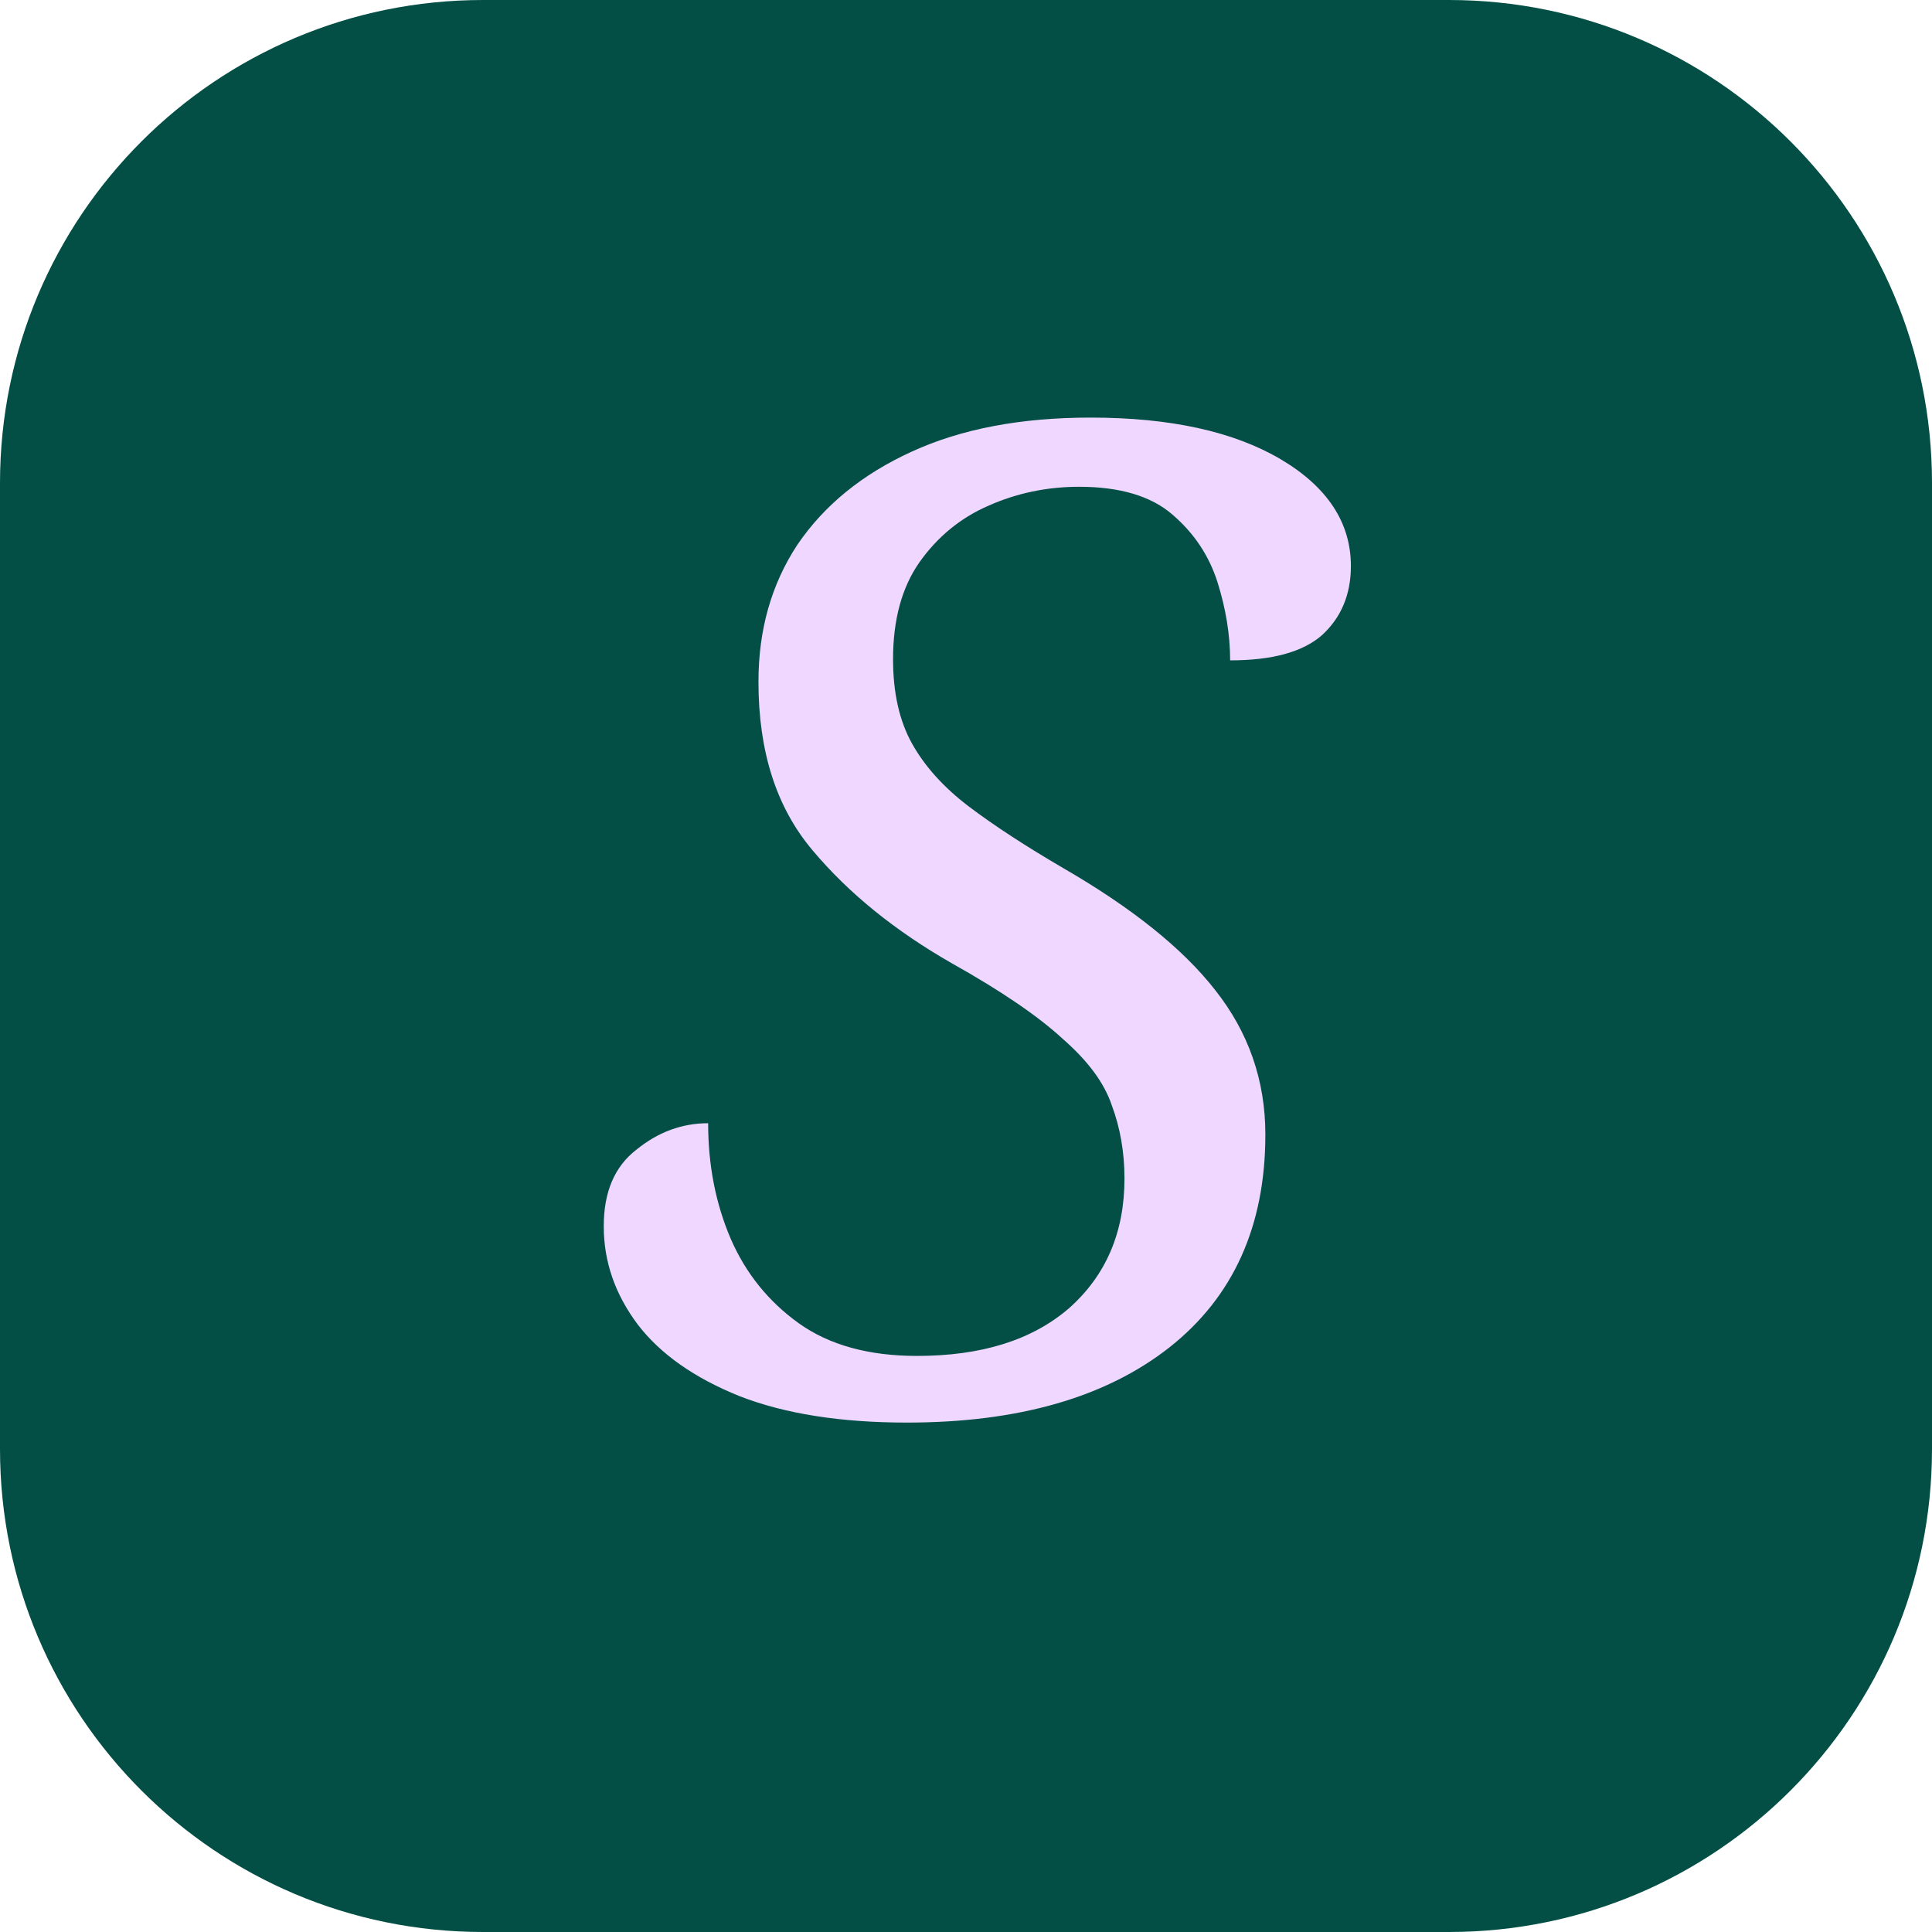
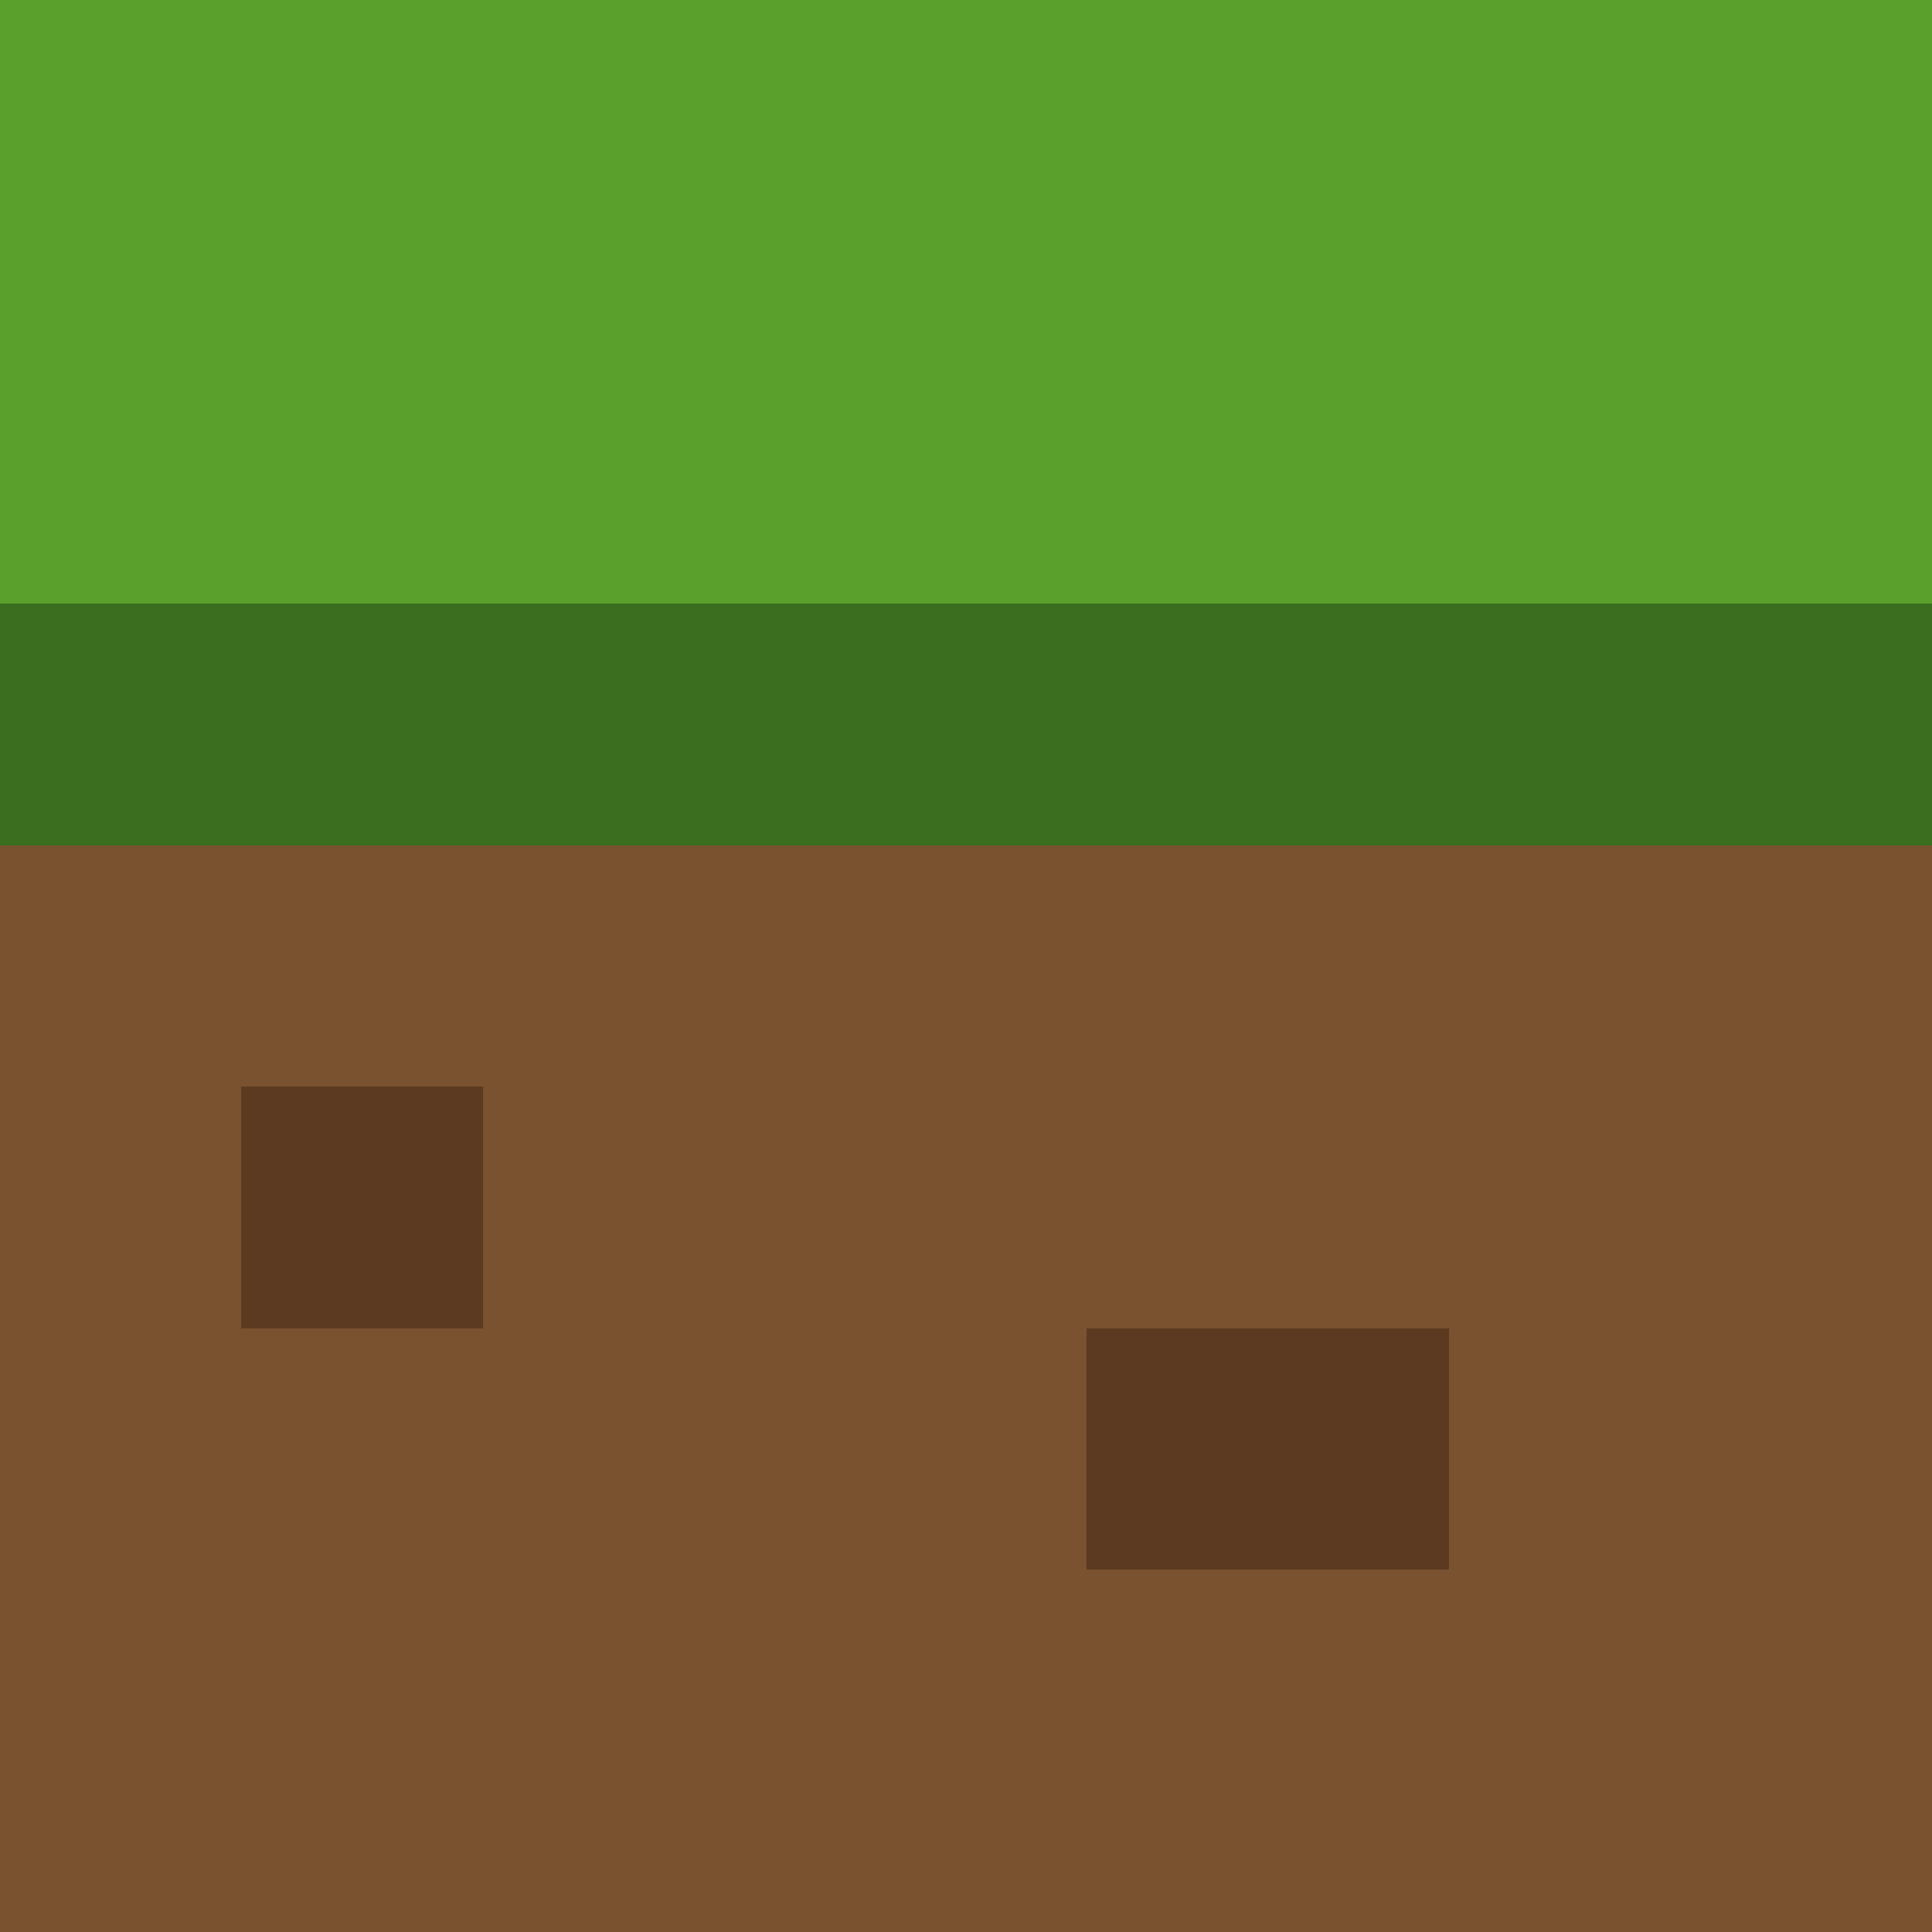
- <svg xmlns="http://www.w3.org/2000/svg" viewBox="0 0 24 24">
-   <rect width="24" height="24" rx="6" fill="#034f46" />
-   <text x="12" y="17.5" text-anchor="middle" font-family="Georgia,serif" font-style="italic" font-size="17" fill="#f0d7ff">S</text>
+ <svg xmlns="http://www.w3.org/2000/svg" viewBox="0 0 16 16" shape-rendering="crispEdges">
+   <rect width="16" height="16" fill="#7a5230" />
+   <rect width="16" height="5" fill="#5aa02c" />
+   <rect y="5" width="16" height="2" fill="#3b6e1e" />
+   <rect x="2" y="9" width="2" height="2" fill="#5b3a21" />
+   <rect x="9" y="11" width="3" height="2" fill="#5b3a21" />
</svg>
